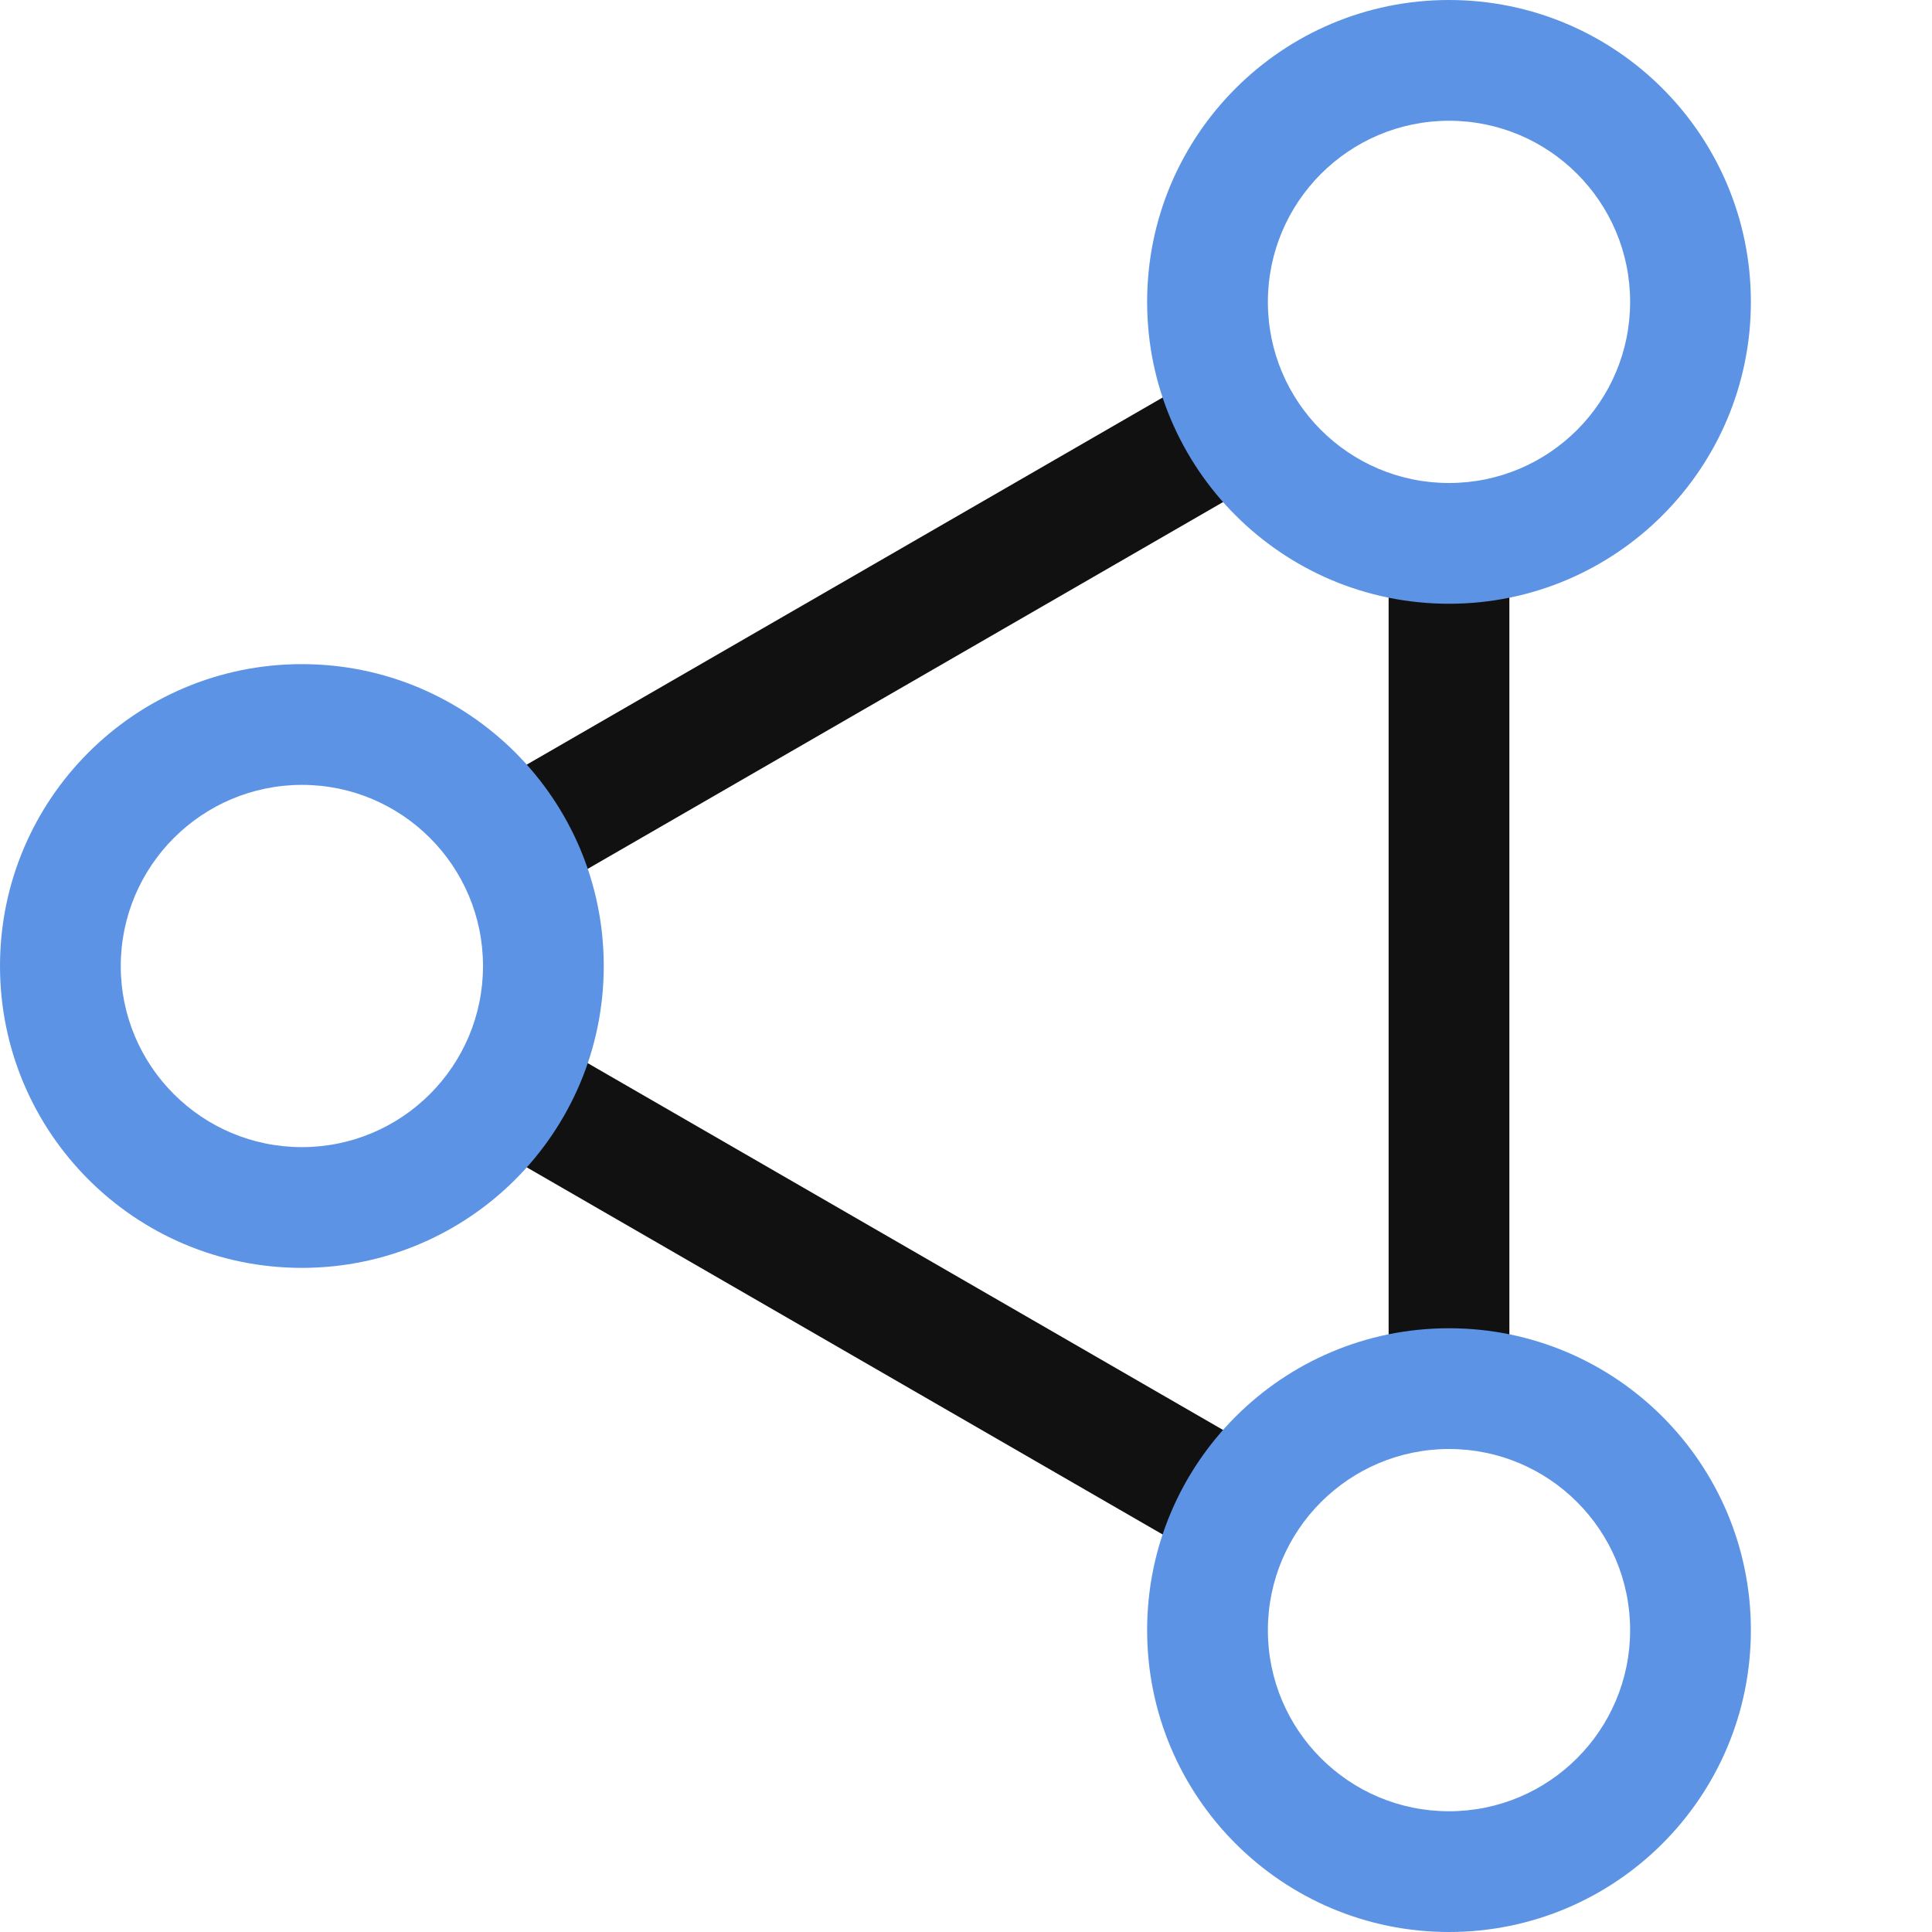
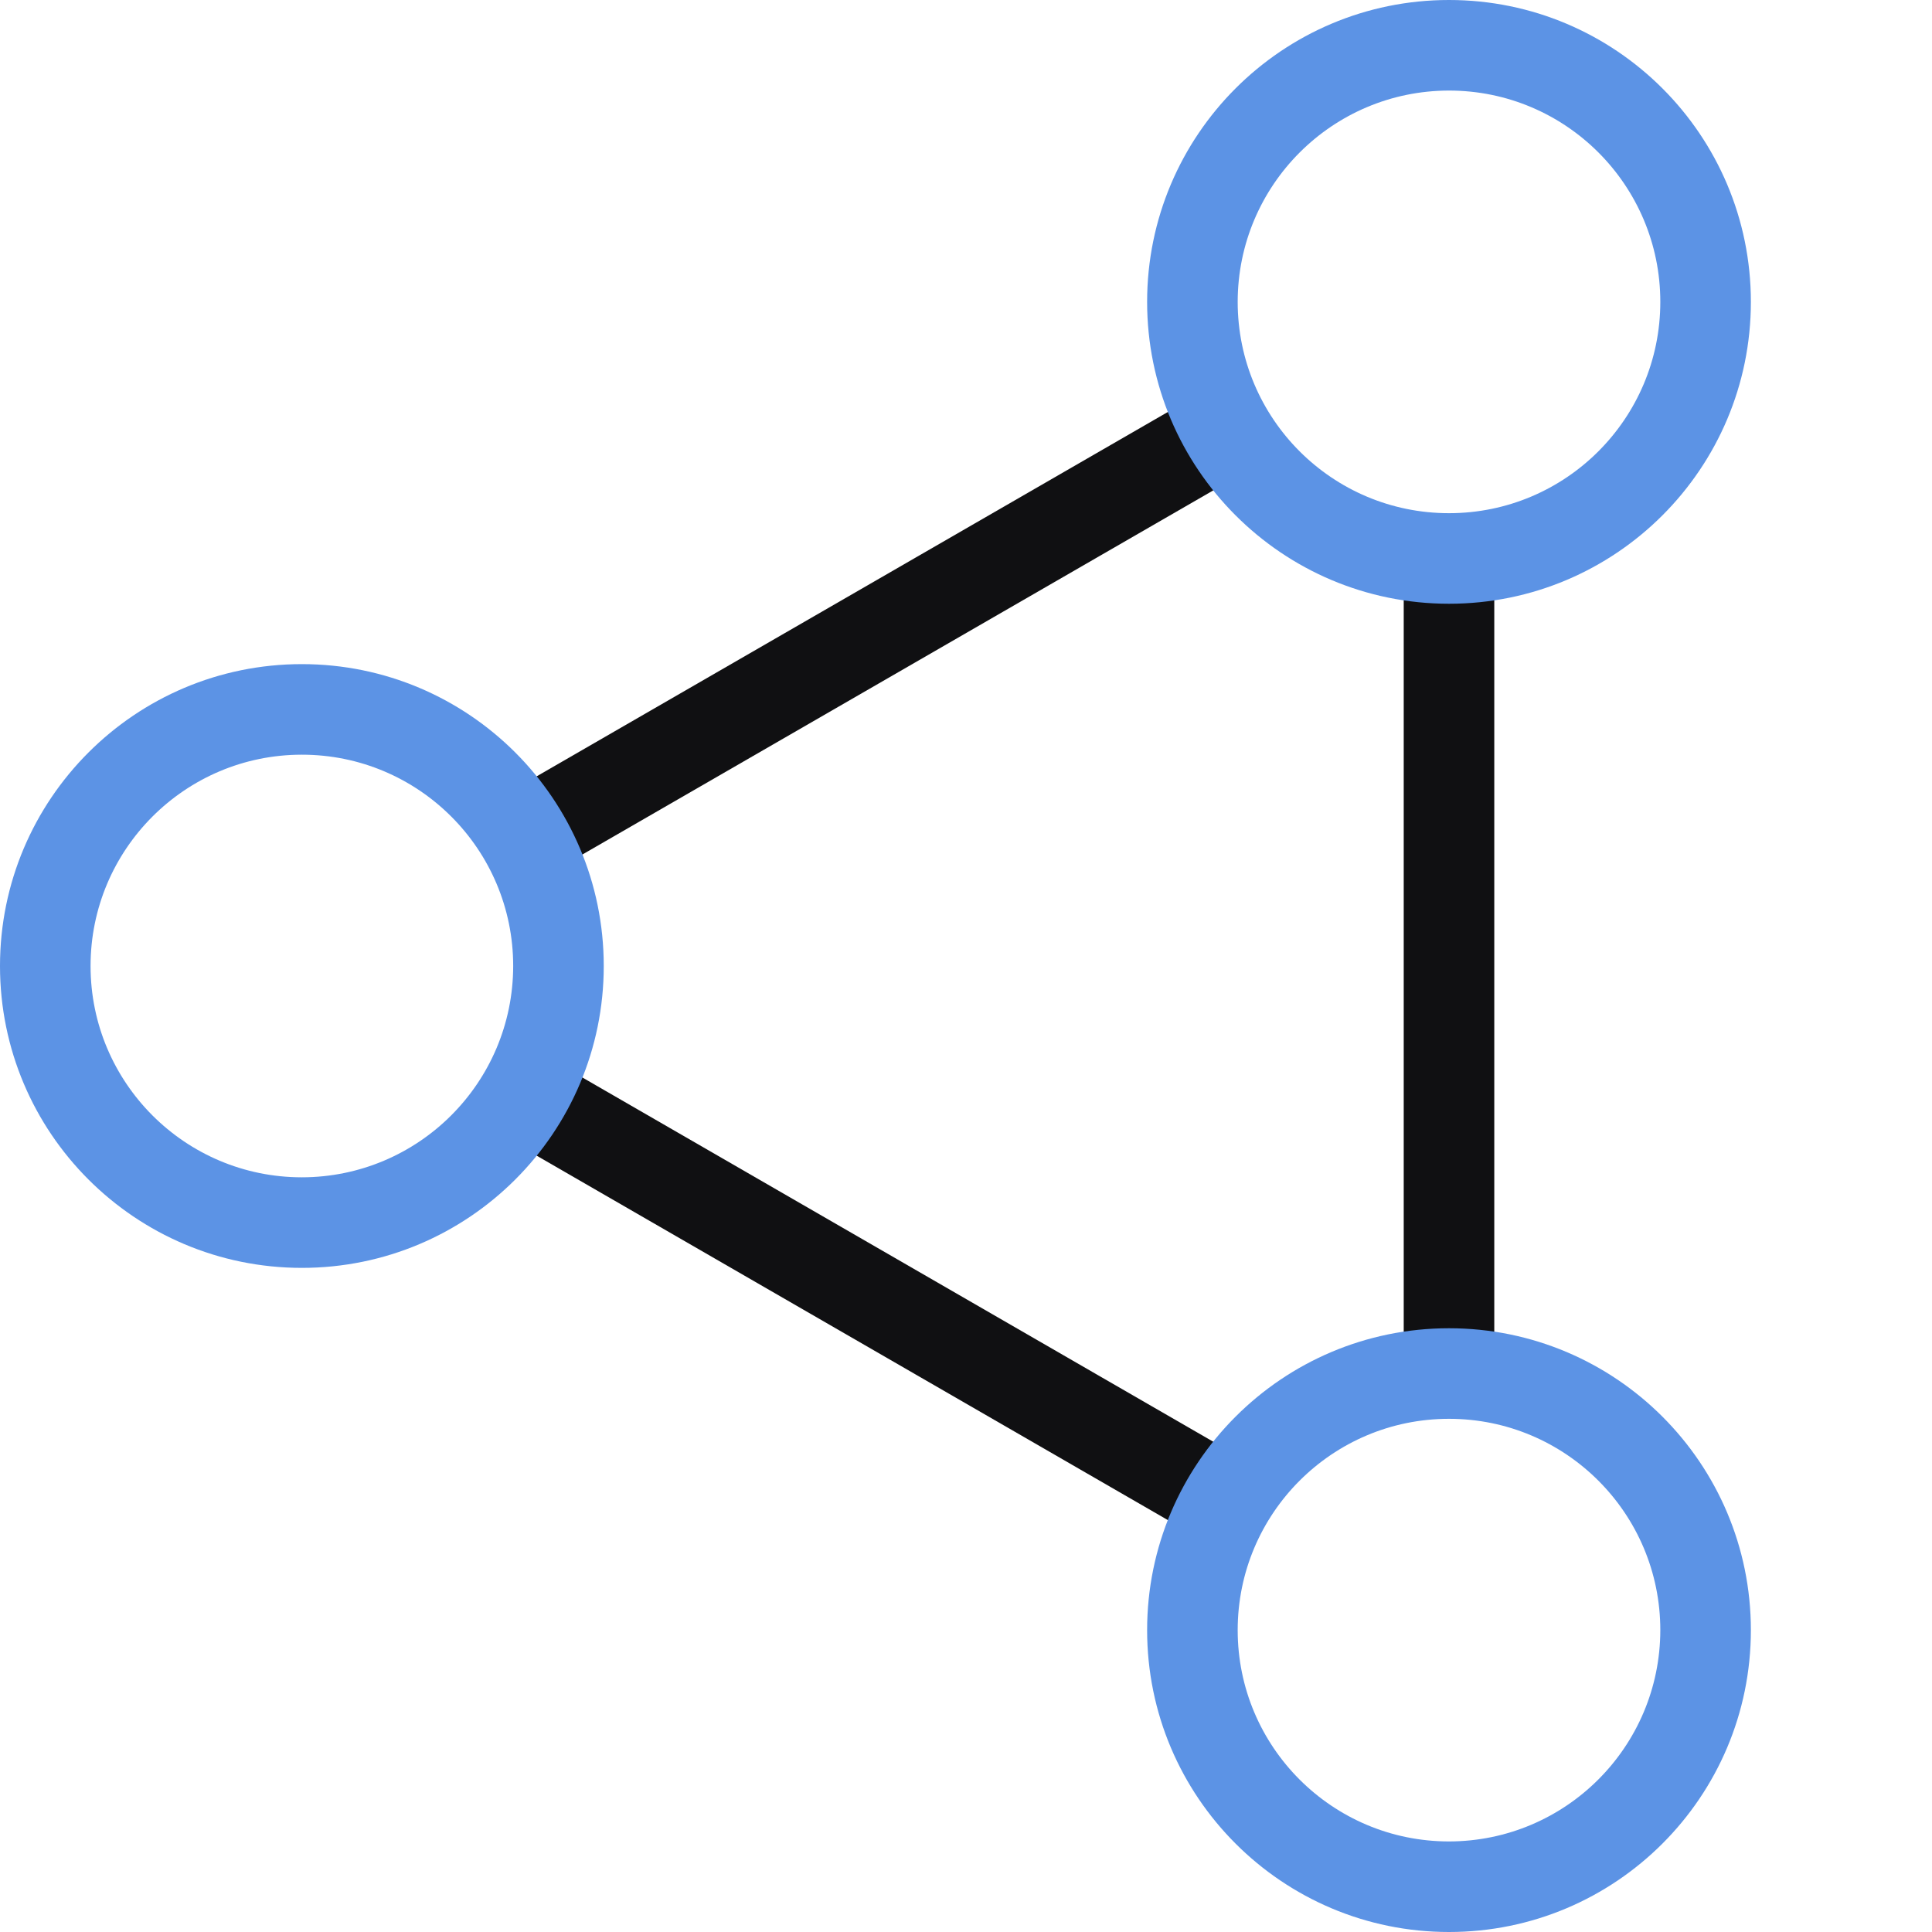
<svg xmlns="http://www.w3.org/2000/svg" width="128" height="128" viewBox="0 0 128 128">
-   <path d="M31.332,52.717,80.6,24.274a15.992,15.992,0,0,0,4,6.929L35.376,59.62A16.018,16.018,0,0,0,31.332,52.717ZM84.6,96.8,35.376,68.38a16.018,16.018,0,0,1-4.044,6.9L80.6,103.726A15.992,15.992,0,0,1,84.6,96.8ZM96,36a15.905,15.905,0,0,1-4-.527V92.527a15.444,15.444,0,0,1,8,0V35.473A15.905,15.905,0,0,1,96,36Z" fill="#111" />
-   <path d="M20,52A12,12,0,1,1,8,64,12.013,12.013,0,0,1,20,52m0-8A20,20,0,1,0,40,64,20,20,0,0,0,20,44ZM96,8A12,12,0,1,1,84,20,12.013,12.013,0,0,1,96,8m0-8a20,20,0,1,0,20,20A20,20,0,0,0,96,0Zm0,96a12,12,0,1,1-12,12A12.013,12.013,0,0,1,96,96m0-8a20,20,0,1,0,20,20A20,20,0,0,0,96,88Z" fill="#5c93e5" />
+   <path d="M32.905,52.964l47.121-27.2a16.971,16.971,0,0,0,3,5.2L35.938,58.141A17.01,17.01,0,0,0,32.905,52.964ZM83.023,97.043,35.938,69.859a17.01,17.01,0,0,1-3.033,5.177l47.121,27.205A16.971,16.971,0,0,1,83.023,97.043ZM96,37a17.052,17.052,0,0,1-3-.281V91.281a16.155,16.155,0,0,1,6,0V36.719A17.052,17.052,0,0,1,96,37Z" fill="#101012" />
+   <path d="M20,44A20,20,0,1,0,40,64,20,20,0,0,0,20,44Zm0,34A14,14,0,1,1,34,64,14.015,14.015,0,0,1,20,78ZM96,88a20,20,0,1,0,20,20A20,20,0,0,0,96,88Zm0,34a14,14,0,1,1,14-14A14.015,14.015,0,0,1,96,122Zm0-82A20,20,0,1,0,76,20,20,20,0,0,0,96,40ZM96,6A14,14,0,1,1,82,20,14.015,14.015,0,0,1,96,6Z" fill="#5c93e5" />
</svg>
